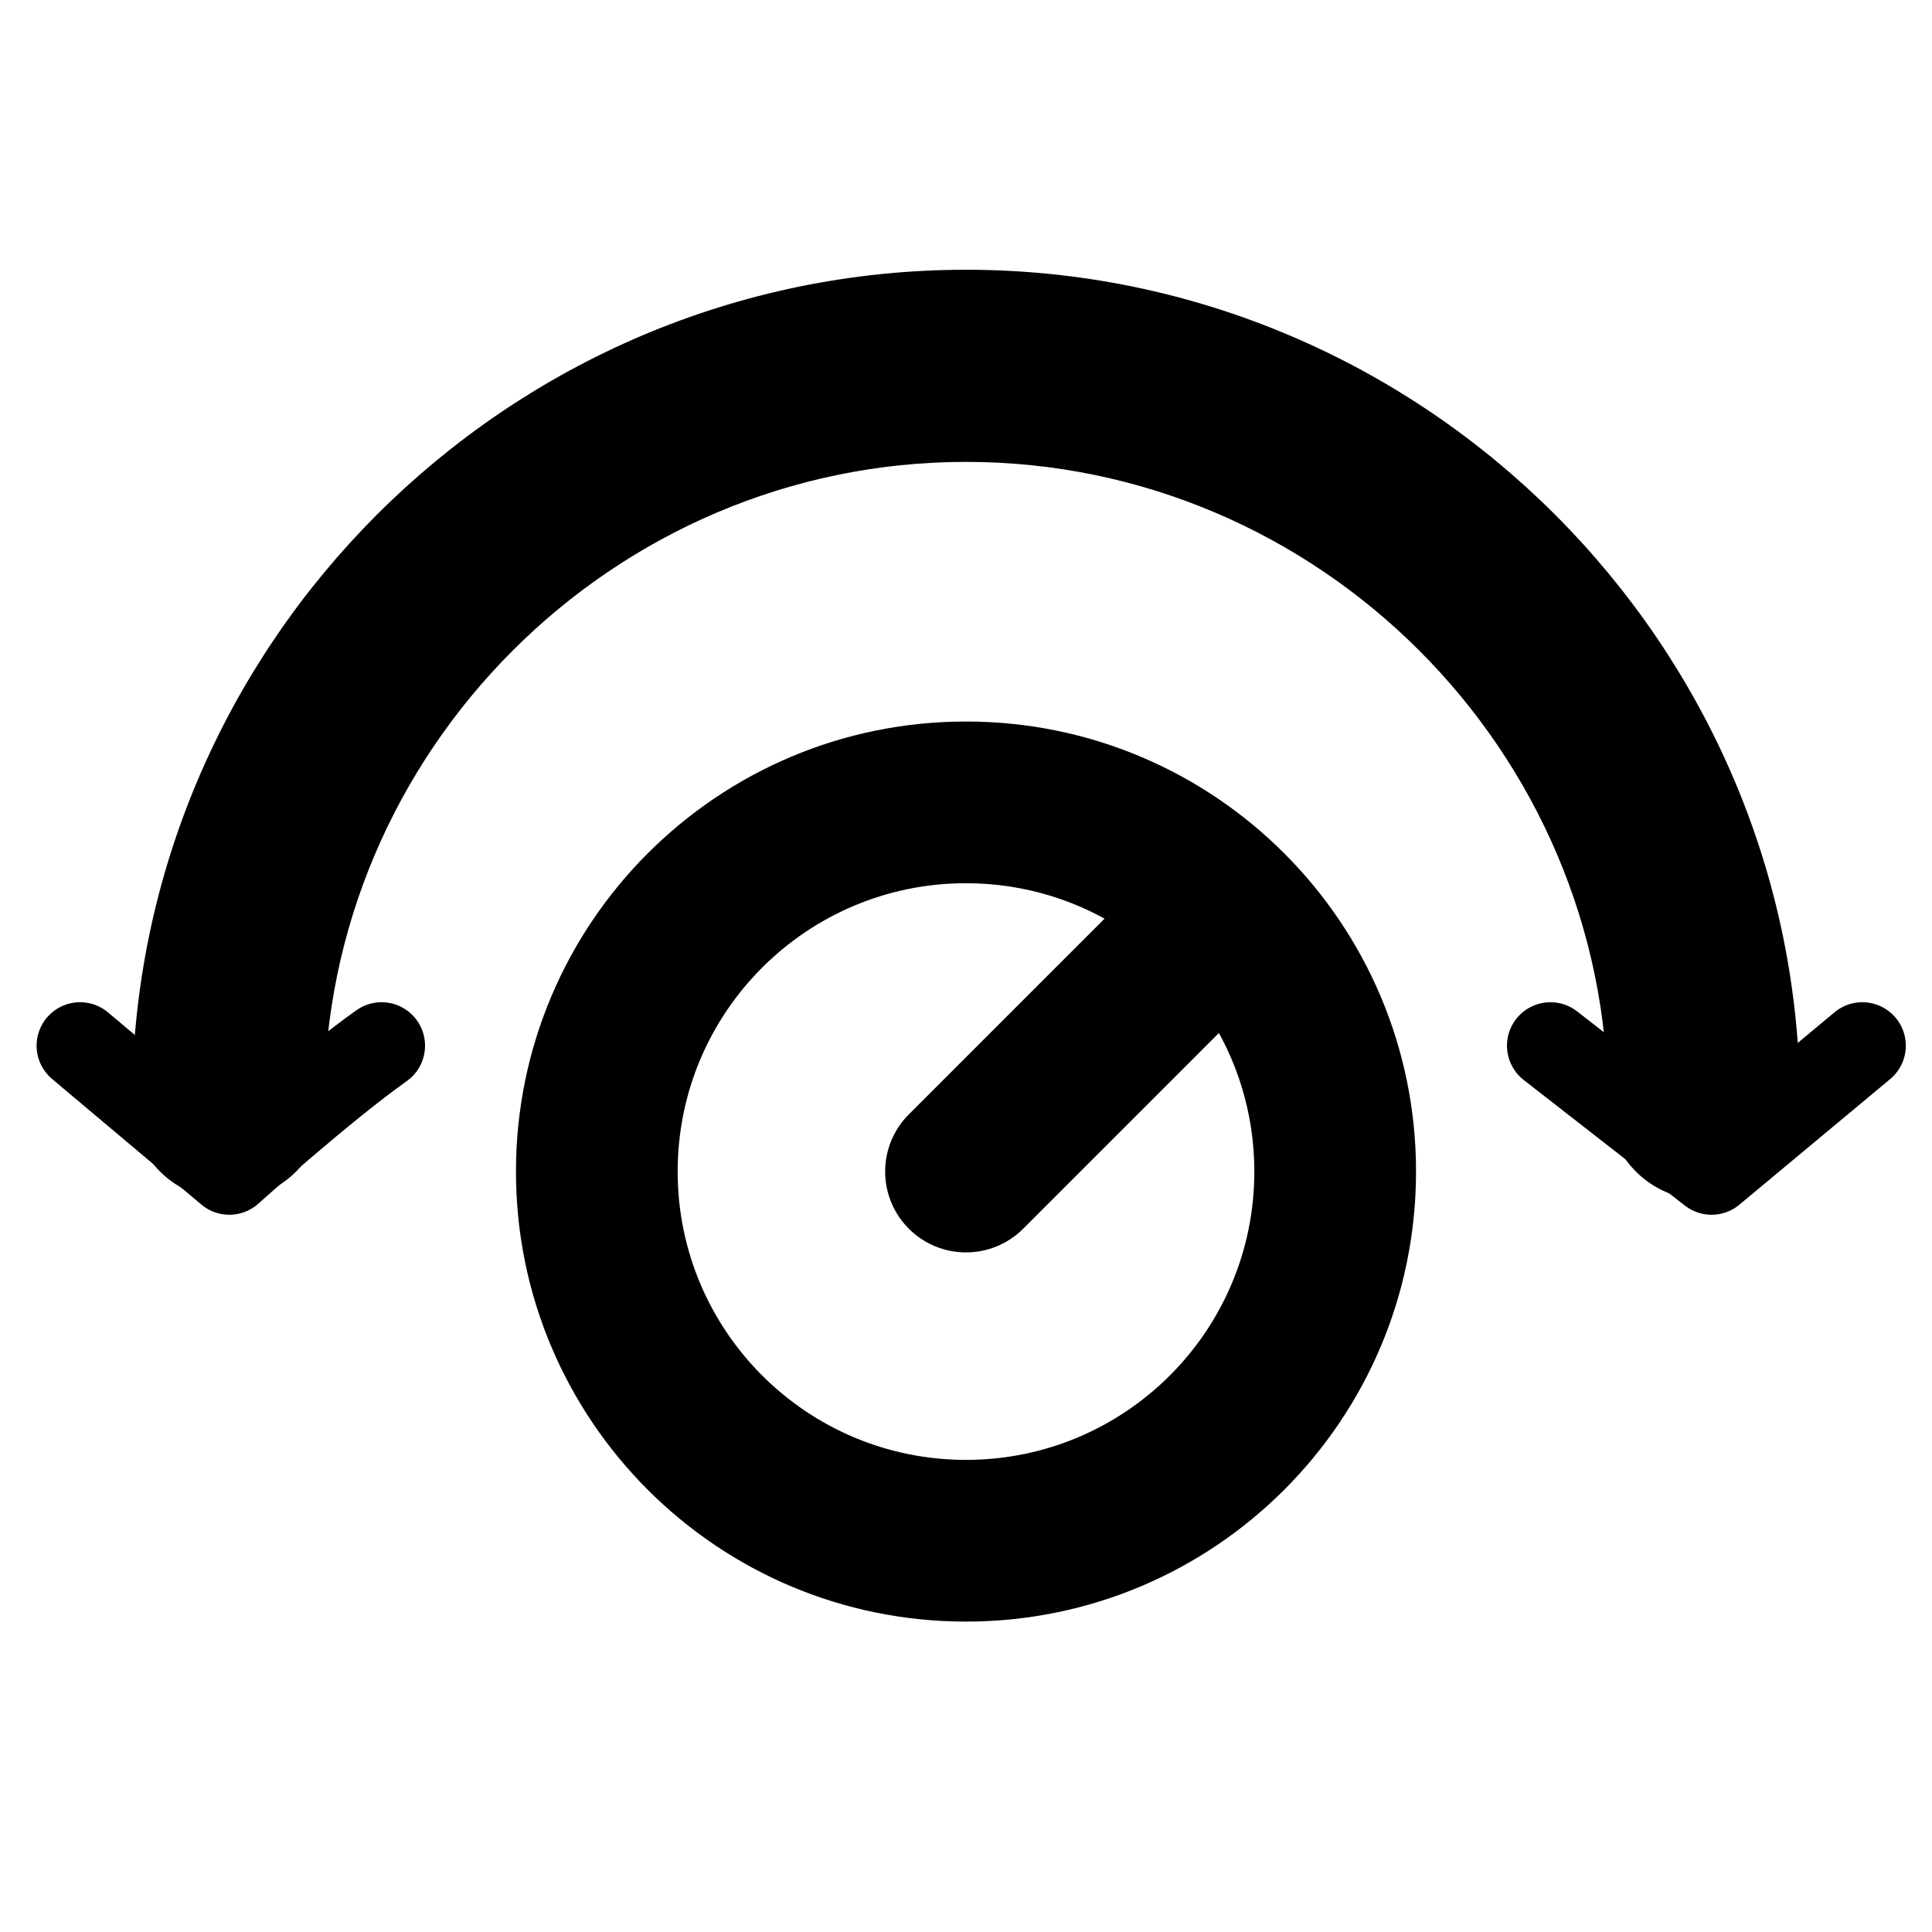
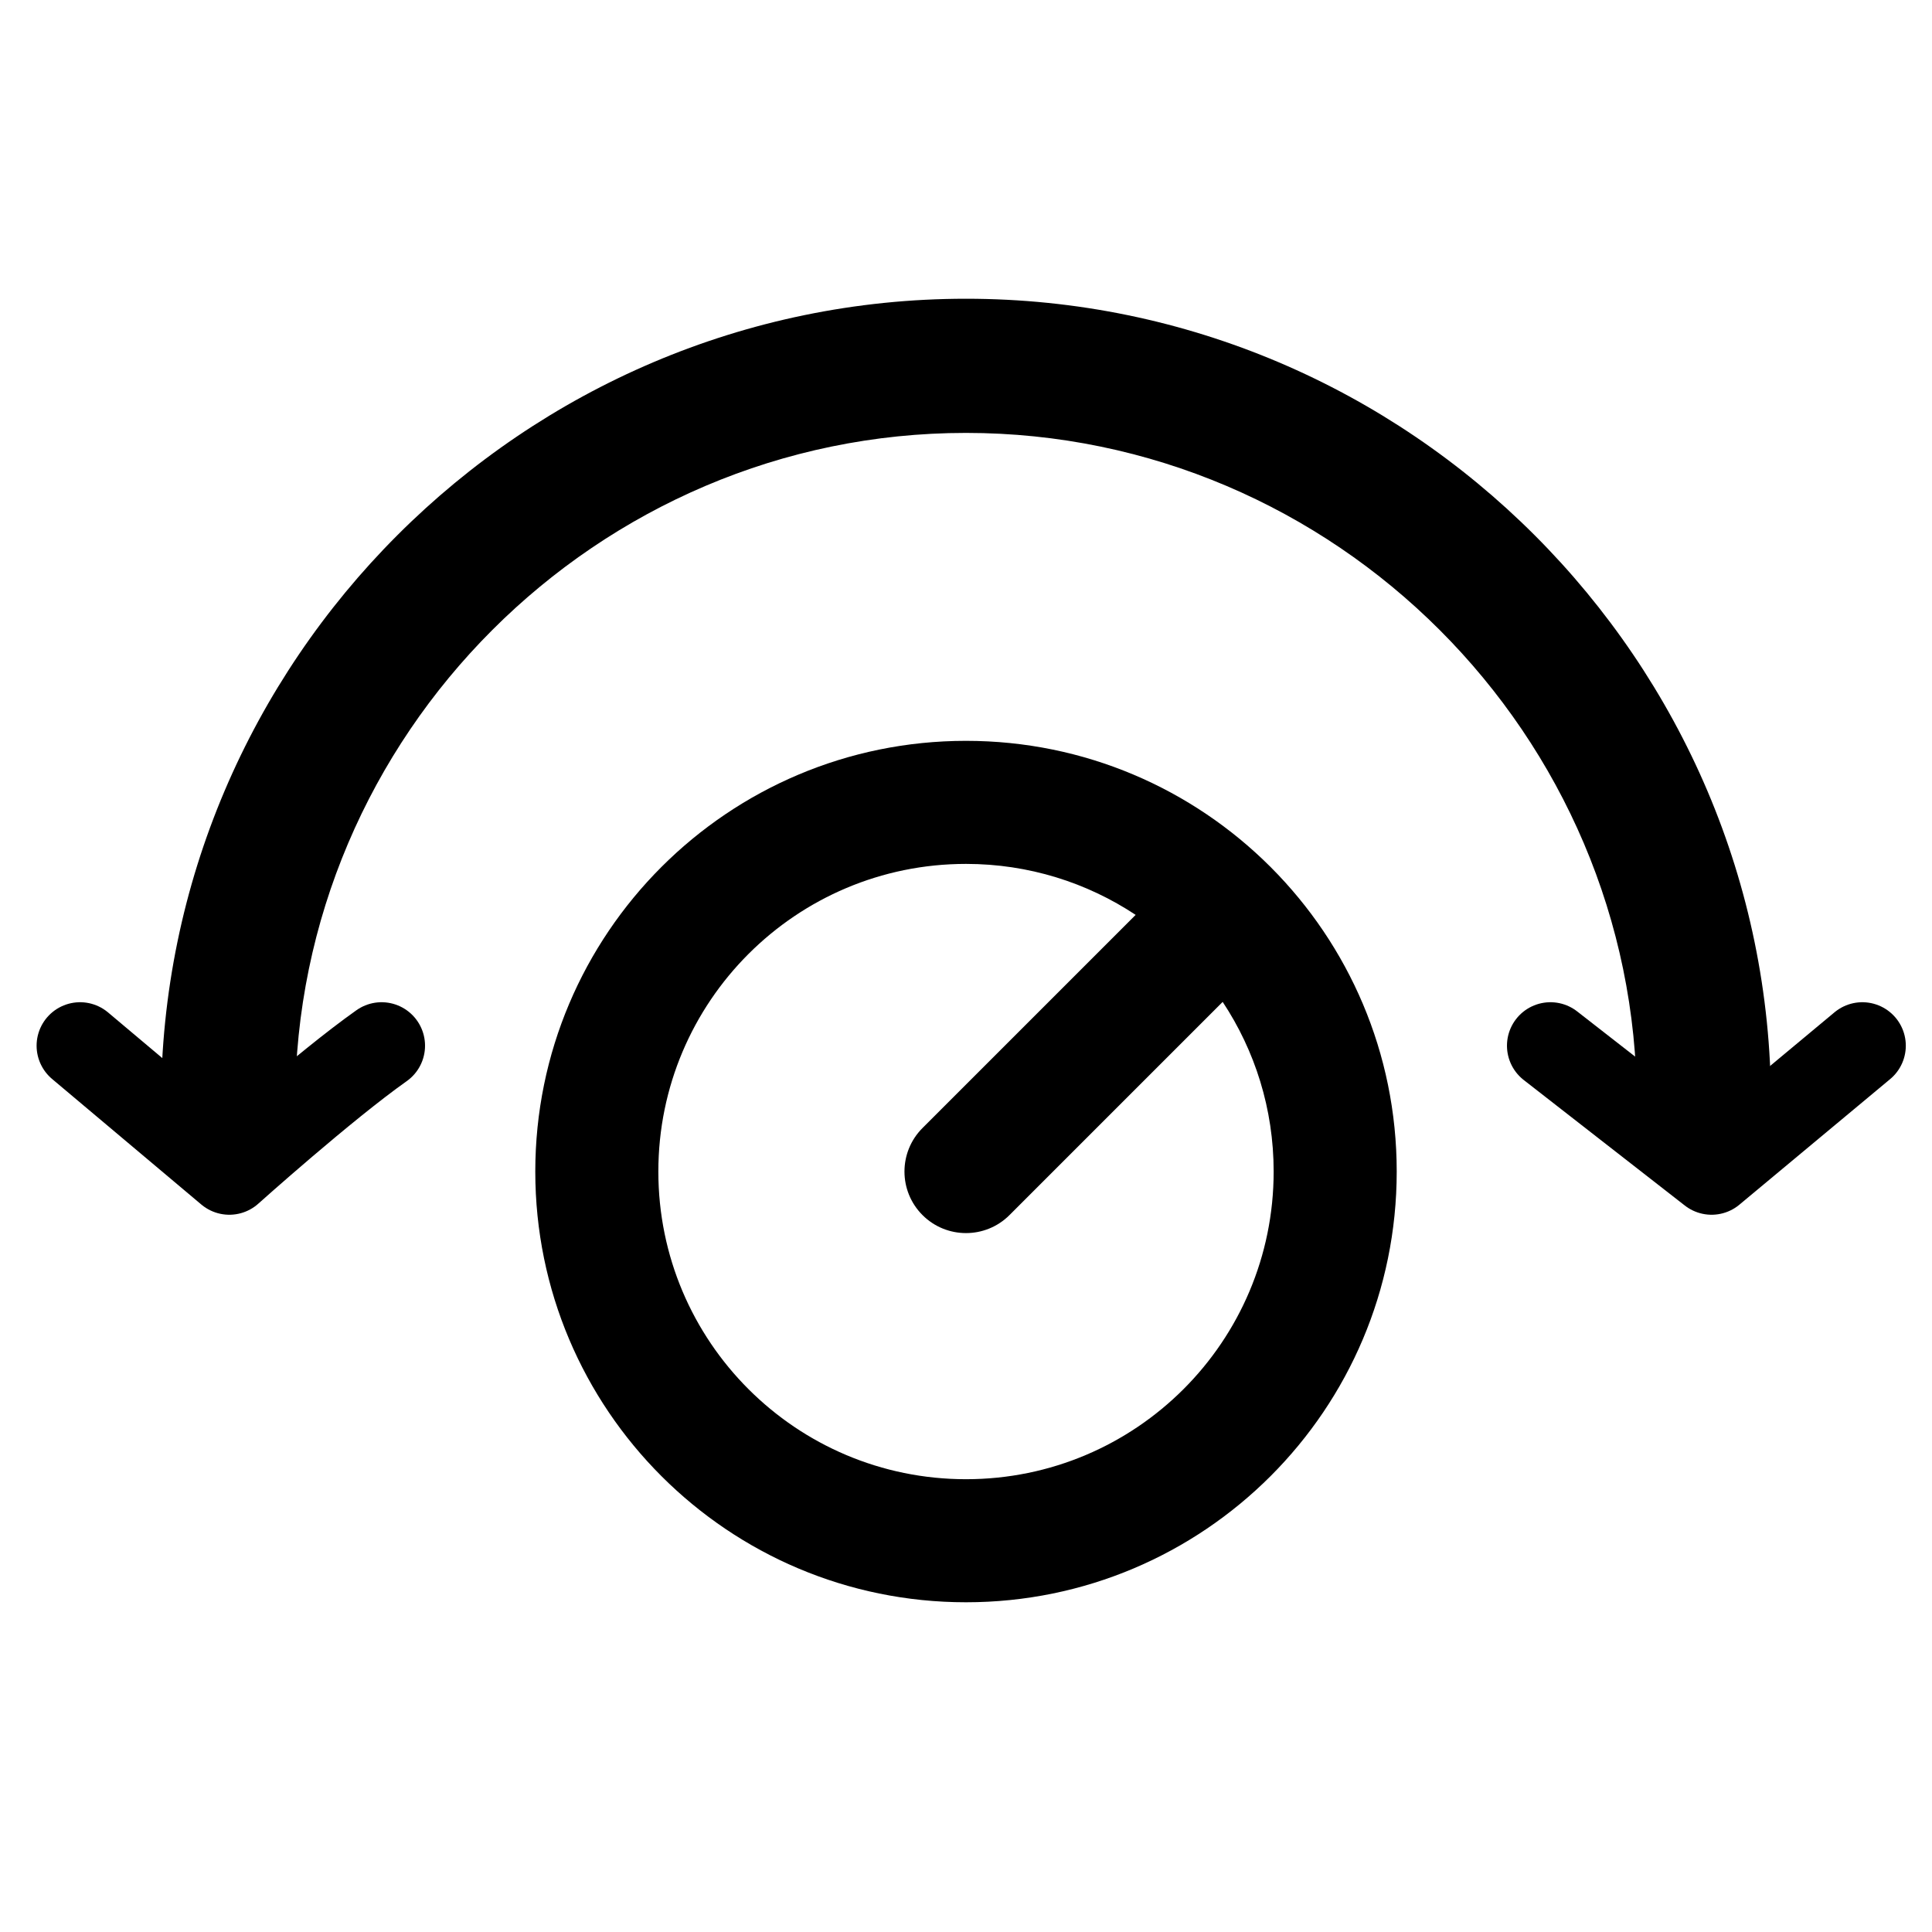
<svg xmlns="http://www.w3.org/2000/svg" width="800" height="800" viewBox="0 0 800 800" fill="none">
-   <path d="M400 123.701C216.605 123.701 66.67 273.636 66.67 457.031C66.67 472.372 79.106 484.808 94.447 484.808C109.788 484.808 122.224 472.372 122.224 457.031C122.224 304.318 247.287 179.257 399.999 179.257C552.711 179.257 677.773 304.319 677.773 457.031C677.773 472.372 690.209 484.808 705.55 484.808C720.891 484.808 733.33 472.372 733.33 457.031C733.33 273.636 583.395 123.701 400 123.701Z" fill="black" stroke="black" stroke-width="24" />
-   <path d="M526.122 358.994C526.066 358.938 526.005 358.893 525.949 358.838C493.688 326.661 449.17 306.766 400 306.766C301.492 306.766 221.65 386.609 221.65 485.116C221.65 583.623 301.492 663.466 400 663.466C498.508 663.466 578.35 583.624 578.35 485.116C578.35 435.946 558.456 391.428 526.278 359.167C526.225 359.111 526.178 359.049 526.122 358.994ZM400 612.509C329.635 612.509 272.607 555.481 272.607 485.116C272.607 414.751 329.635 357.722 400 357.722C425.967 357.722 450.112 365.496 470.251 378.833L381.984 467.1C372.034 477.049 372.034 493.182 381.984 503.132C391.934 513.082 408.067 513.082 418.017 503.132L506.283 414.865C519.62 435.004 527.394 459.149 527.394 485.116C527.394 555.481 470.366 612.509 400 612.509Z" fill="black" stroke="black" stroke-width="16" />
+   <path d="M400 123.701C216.605 123.701 66.67 273.636 66.67 457.031C66.67 472.372 79.106 484.808 94.447 484.808C109.788 484.808 122.224 472.372 122.224 457.031C122.224 304.318 247.287 179.257 399.999 179.257C552.711 179.257 677.773 304.319 677.773 457.031C677.773 472.372 690.209 484.808 705.55 484.808C720.891 484.808 733.33 472.372 733.33 457.031C733.33 273.636 583.395 123.701 400 123.701Z" fill="black" />
+   <path d="M526.122 358.994C526.066 358.938 526.005 358.893 525.949 358.838C493.688 326.661 449.17 306.766 400 306.766C301.492 306.766 221.65 386.609 221.65 485.116C221.65 583.623 301.492 663.466 400 663.466C498.508 663.466 578.35 583.624 578.35 485.116C578.35 435.946 558.456 391.428 526.278 359.167C526.225 359.111 526.178 359.049 526.122 358.994ZM400 612.509C329.635 612.509 272.607 555.481 272.607 485.116C272.607 414.751 329.635 357.722 400 357.722C425.967 357.722 450.112 365.496 470.251 378.833L381.984 467.1C372.034 477.049 372.034 493.182 381.984 503.132C391.934 513.082 408.067 513.082 418.017 503.132L506.283 414.865C519.62 435.004 527.394 459.149 527.394 485.116C527.394 555.481 470.366 612.509 400 612.509Z" fill="black" />
  <path d="M94.96 485V442M94.96 485L33.154 433M94.96 485C94.96 485 134.222 449.793 157.999 433M708.729 442V485M708.729 485L642.004 433M708.729 485L771.154 433" stroke="black" stroke-width="36" stroke-linecap="round" stroke-linejoin="round" />
</svg>
